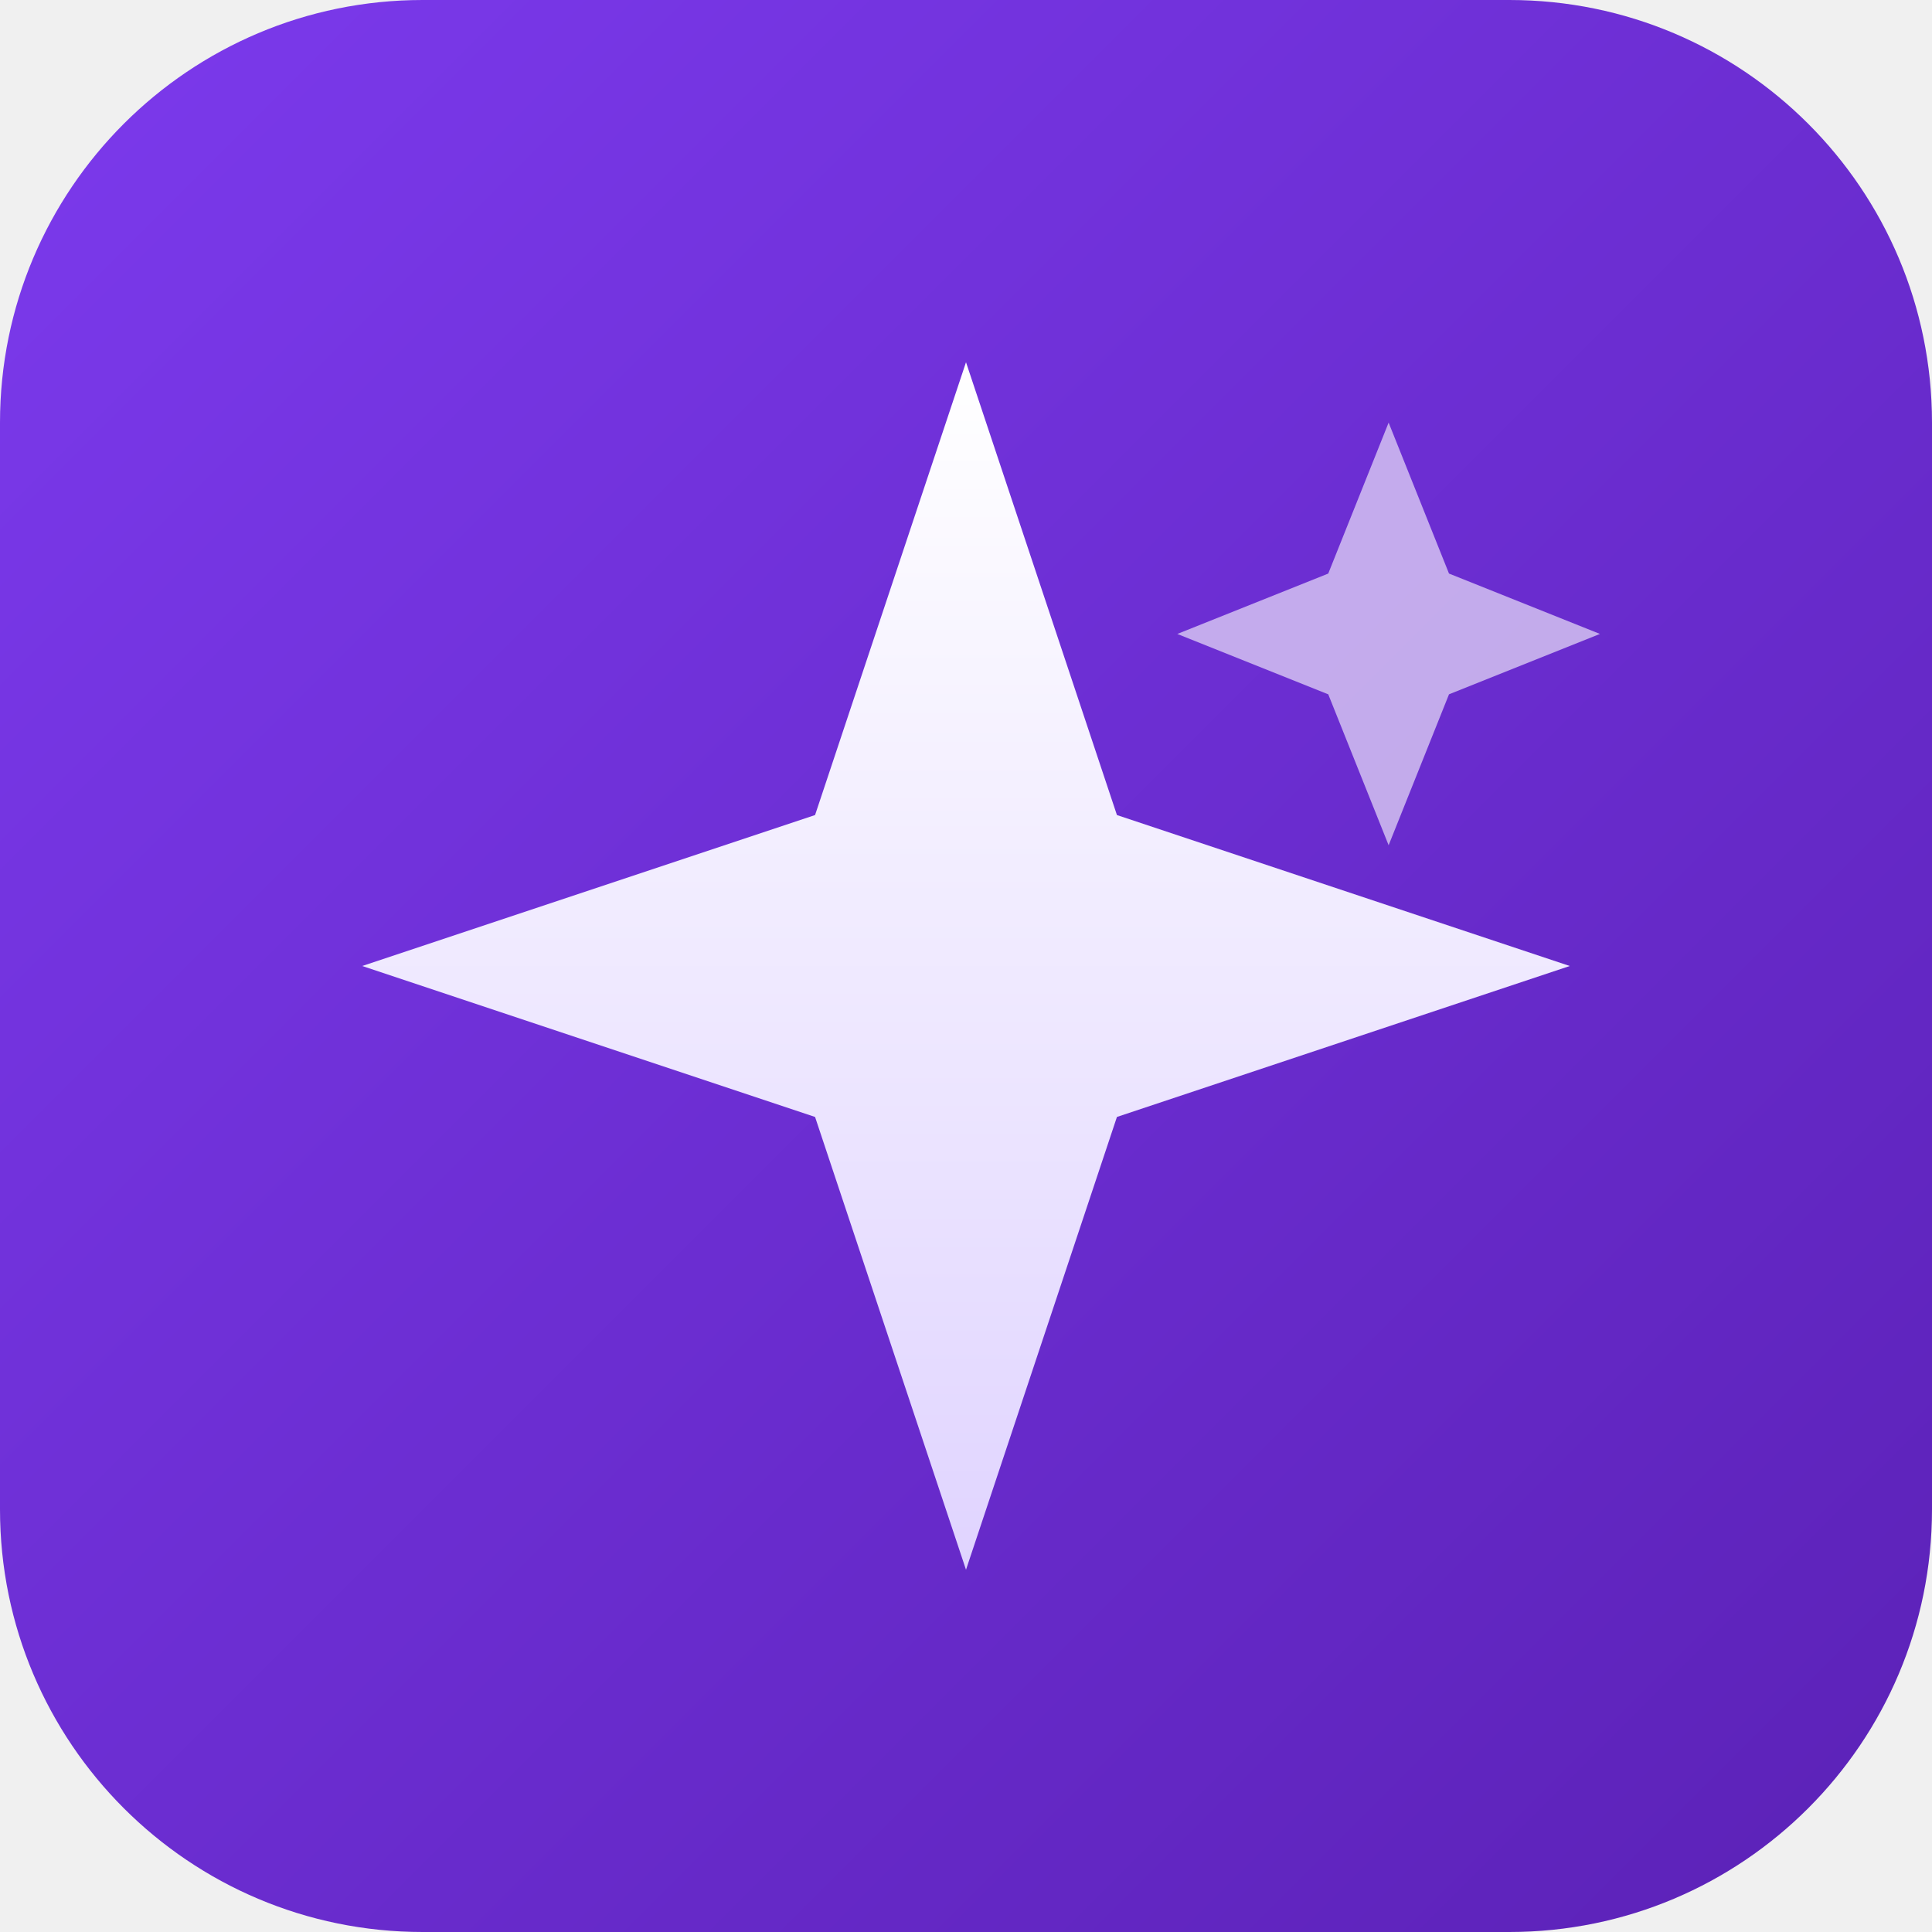
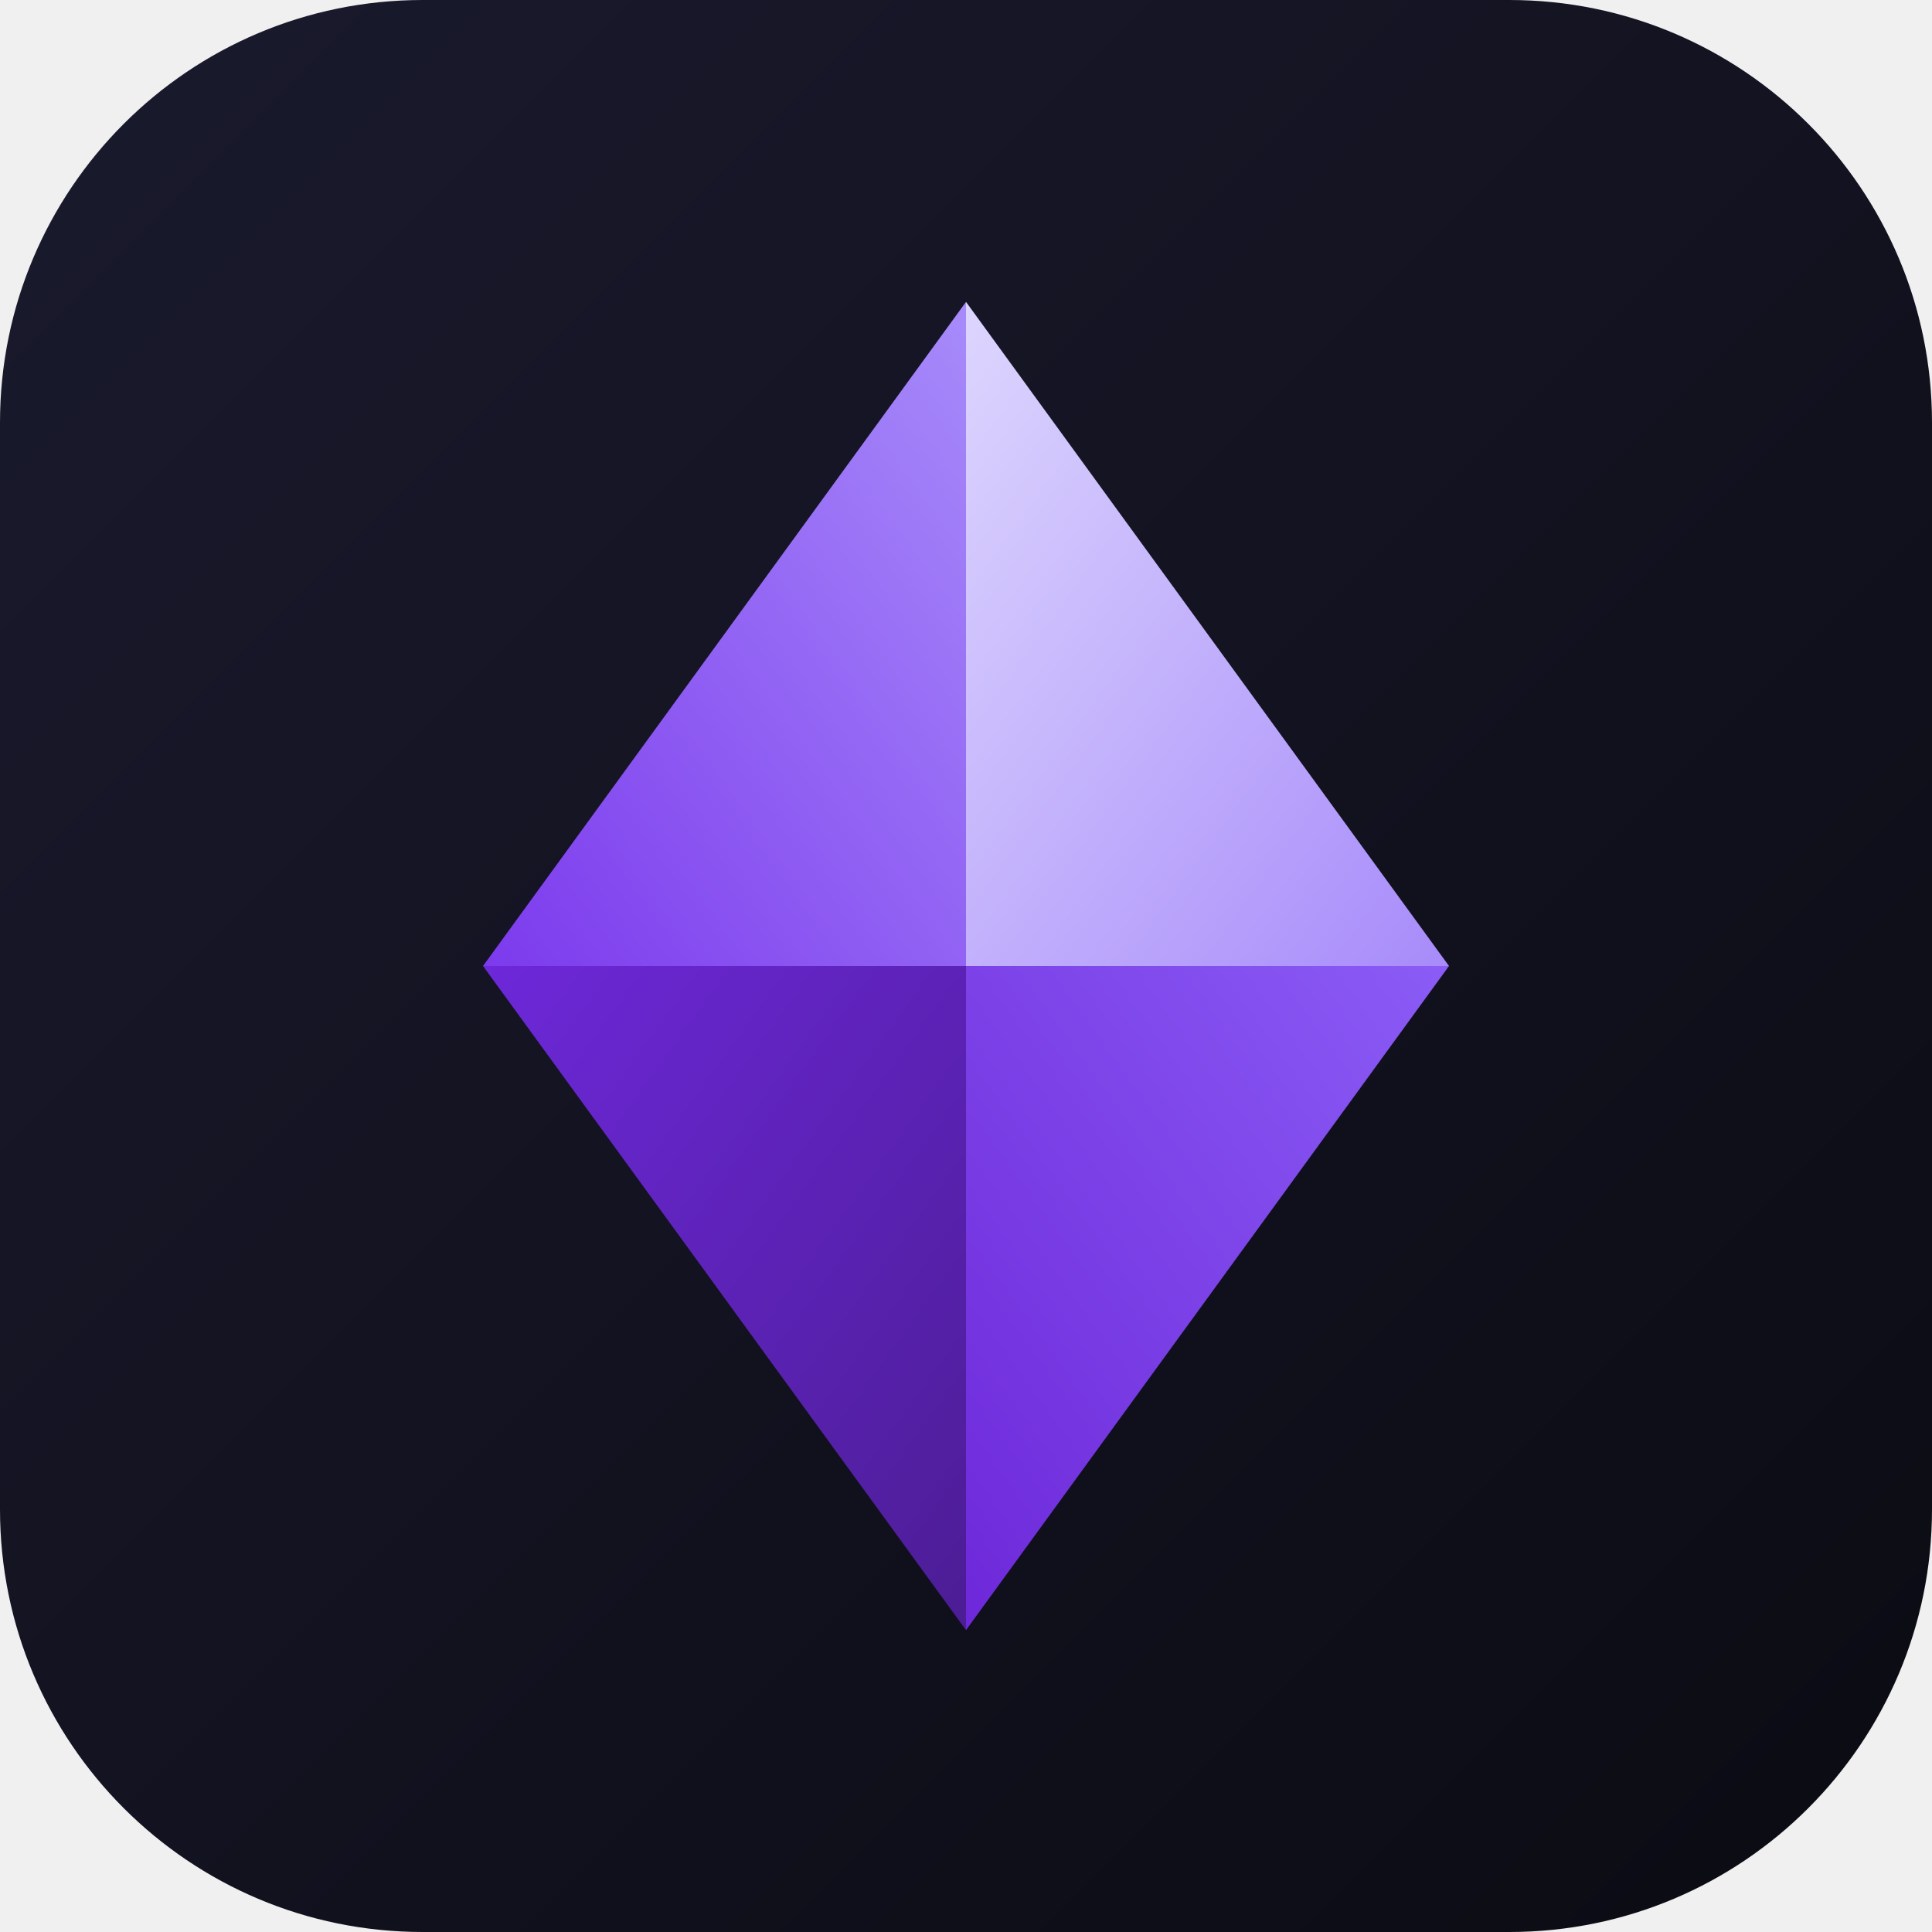
<svg xmlns="http://www.w3.org/2000/svg" width="32" height="32" viewBox="0 0 32 32">
  <defs>
    <linearGradient id="bg" x1="0" y1="0" x2="1" y2="1">
-       <stop offset="0%" stop-color="#7c3aed" />
-       <stop offset="100%" stop-color="#5b21b6" />
+       <stop offset="0%" stop-color="#1A1A2E" />
+       <stop offset="100%" stop-color="#0B0B13" />
    </linearGradient>
-     <linearGradient id="star" x1="0" y1="0" x2="0" y2="1">
-       <stop offset="0%" stop-color="#ffffff" />
-       <stop offset="100%" stop-color="#e0d4ff" />
+     <linearGradient id="tl" x1="1" y1="0" x2="0" y2="1">
+       <stop offset="0%" stop-color="#A78BFA" />
+       <stop offset="100%" stop-color="#7C3AED" />
+     </linearGradient>
+     <linearGradient id="tr" x1="0" y1="0" x2="1" y2="1">
+       <stop offset="0%" stop-color="#DDD6FE" />
+       <stop offset="100%" stop-color="#A78BFA" />
+     </linearGradient>
+     <linearGradient id="bl" x1="1" y1="1" x2="0" y2="0">
+       <stop offset="0%" stop-color="#4C1D95" />
+       <stop offset="100%" stop-color="#6D28D9" />
+     </linearGradient>
+     <linearGradient id="br" x1="0" y1="1" x2="1" y2="0">
+       <stop offset="0%" stop-color="#6D28D9" />
+       <stop offset="100%" stop-color="#8B5CF6" />
    </linearGradient>
  </defs>
  <rect width="32" height="32" rx="7" fill="url(#bg)" />
-   <path d="M16 6 L18.5 13.5 L26 16 L18.5 18.5 L16 26 L13.5 18.5 L6 16 L13.5 13.5 Z" fill="url(#star)" />
-   <path d="M23 7 L24 9.5 L26.5 10.5 L24 11.5 L23 14 L22 11.5 L19.5 10.5 L22 9.5 Z" fill="white" opacity="0.6" />
+   <g>
+     <path d="M16 5 L8 16 L16 16 Z" fill="url(#tl)" />
+     <path d="M16 5 L24 16 L16 16 Z" fill="url(#tr)" />
+     <path d="M8 16 L16 27 L16 16 Z" fill="url(#bl)" />
+     <path d="M24 16 L16 27 L16 16 Z" fill="url(#br)" />
+   </g>
</svg>
